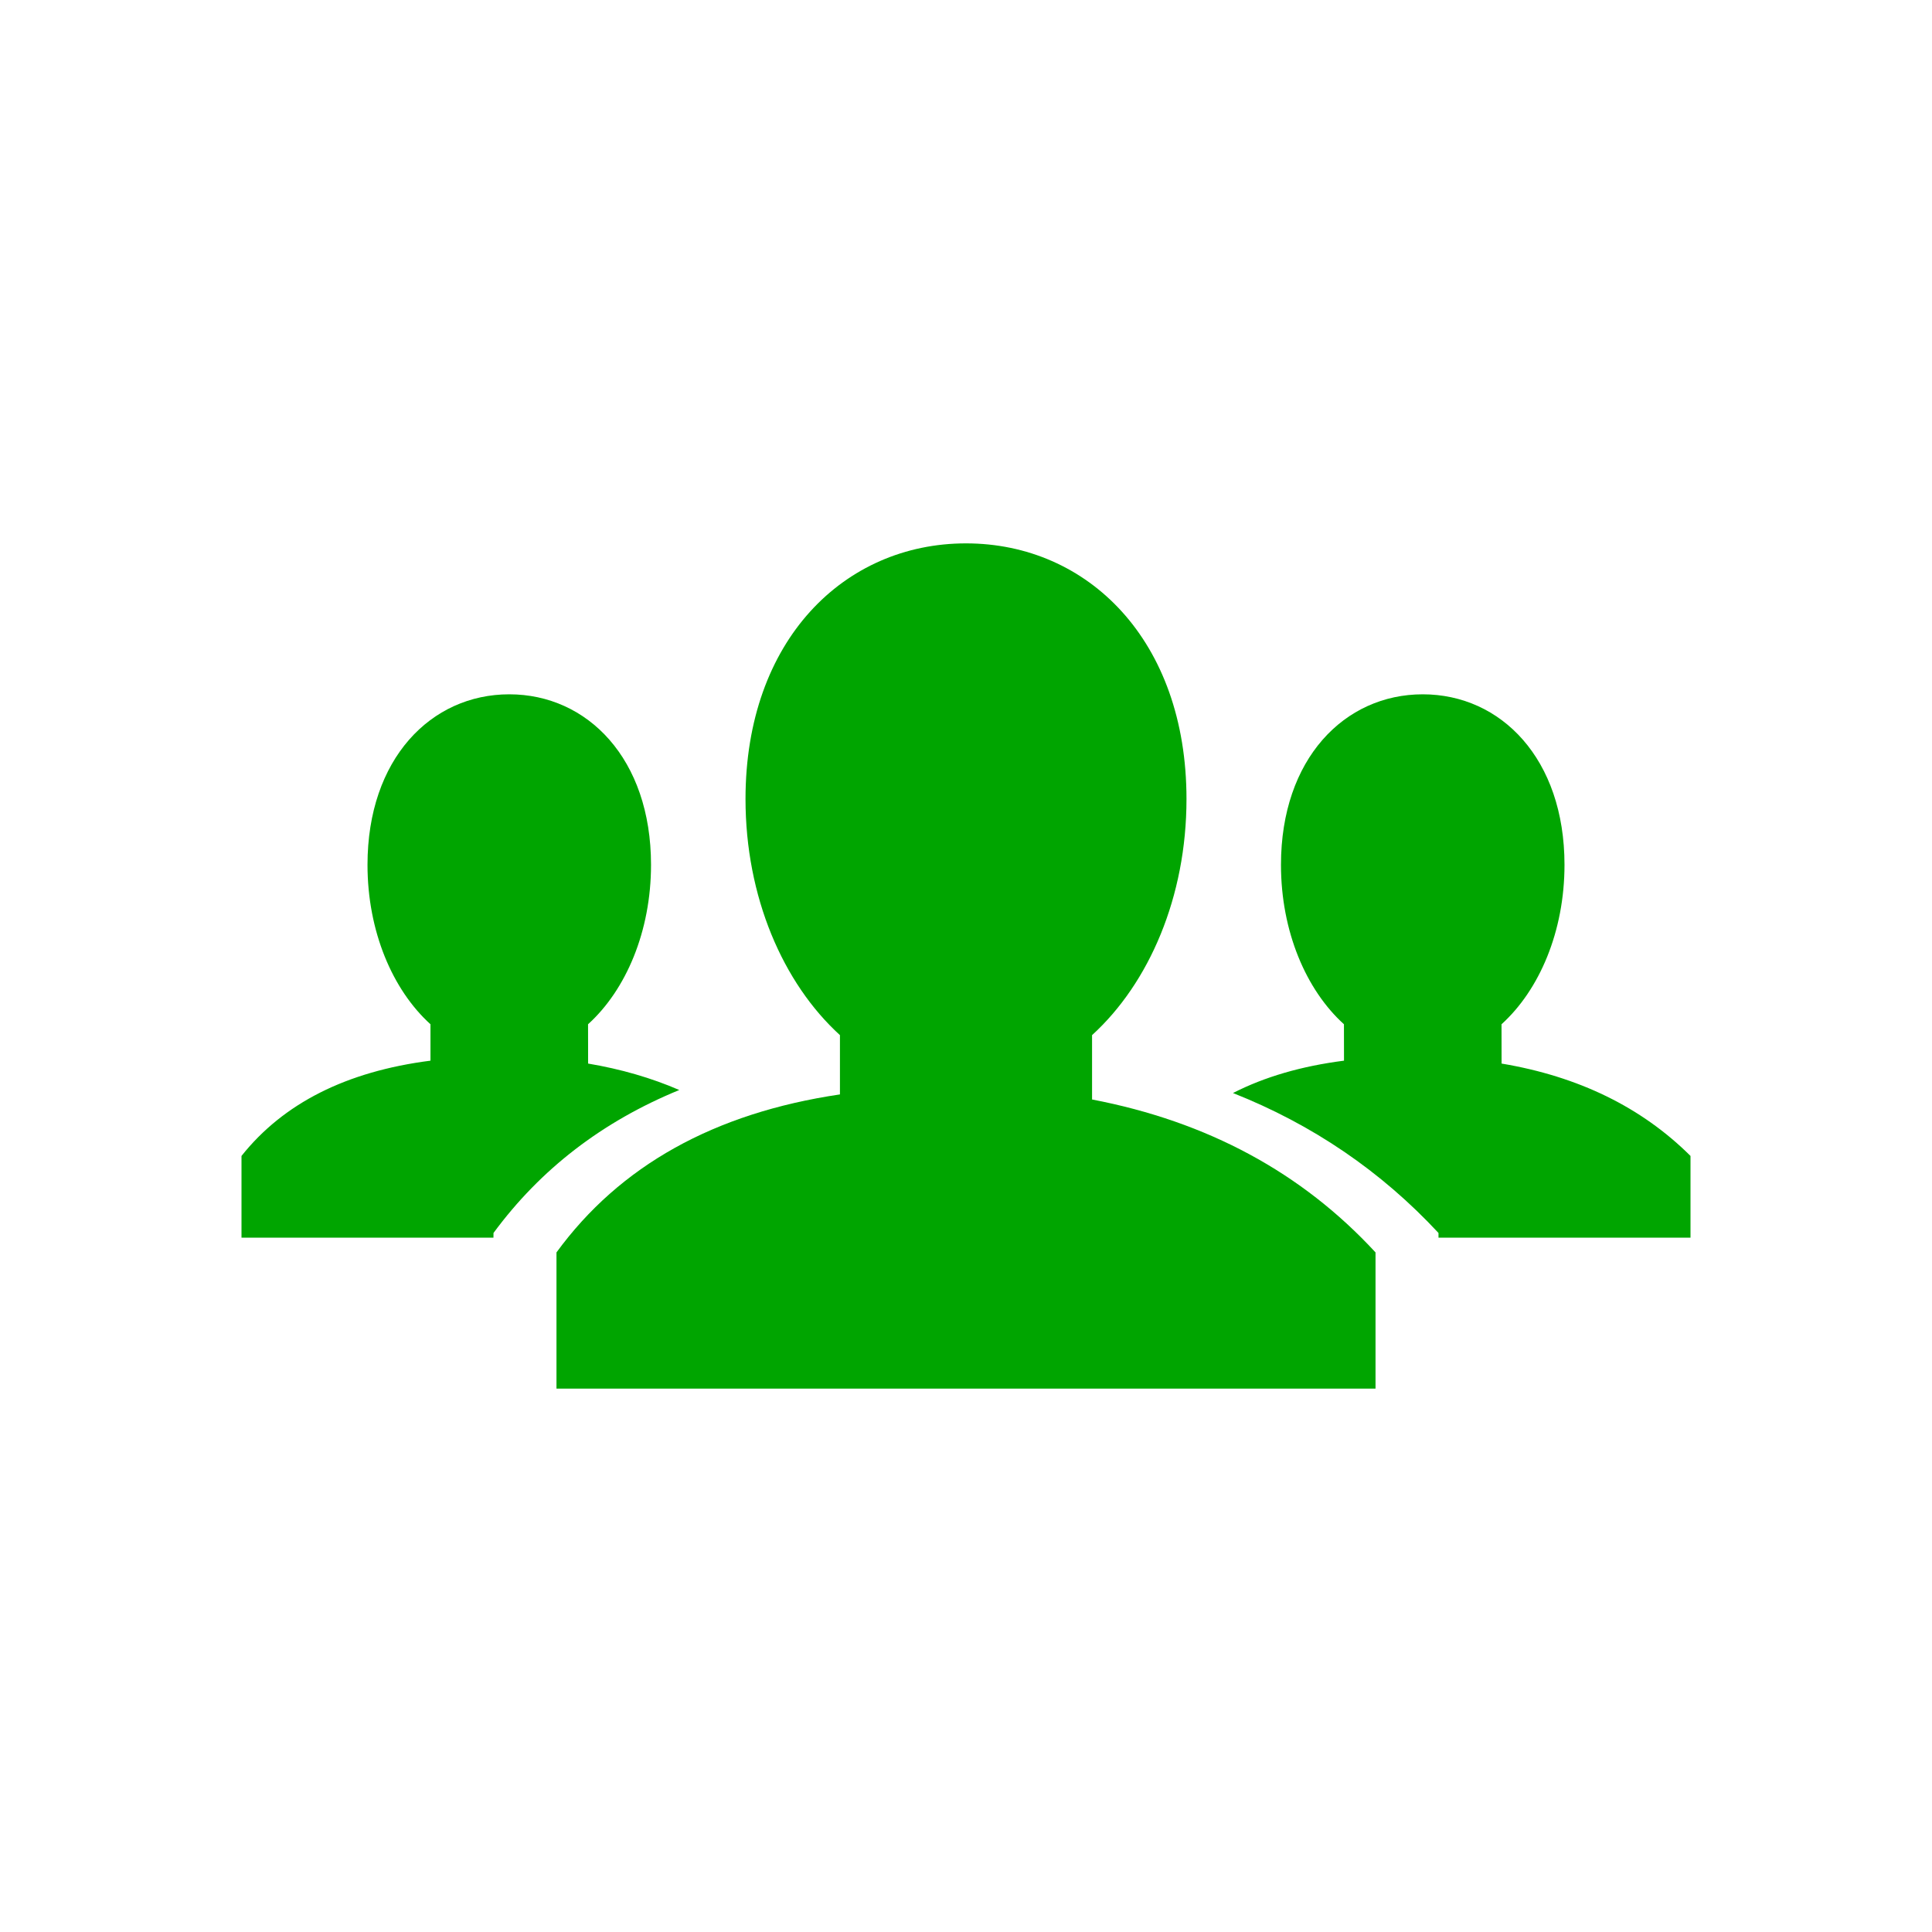
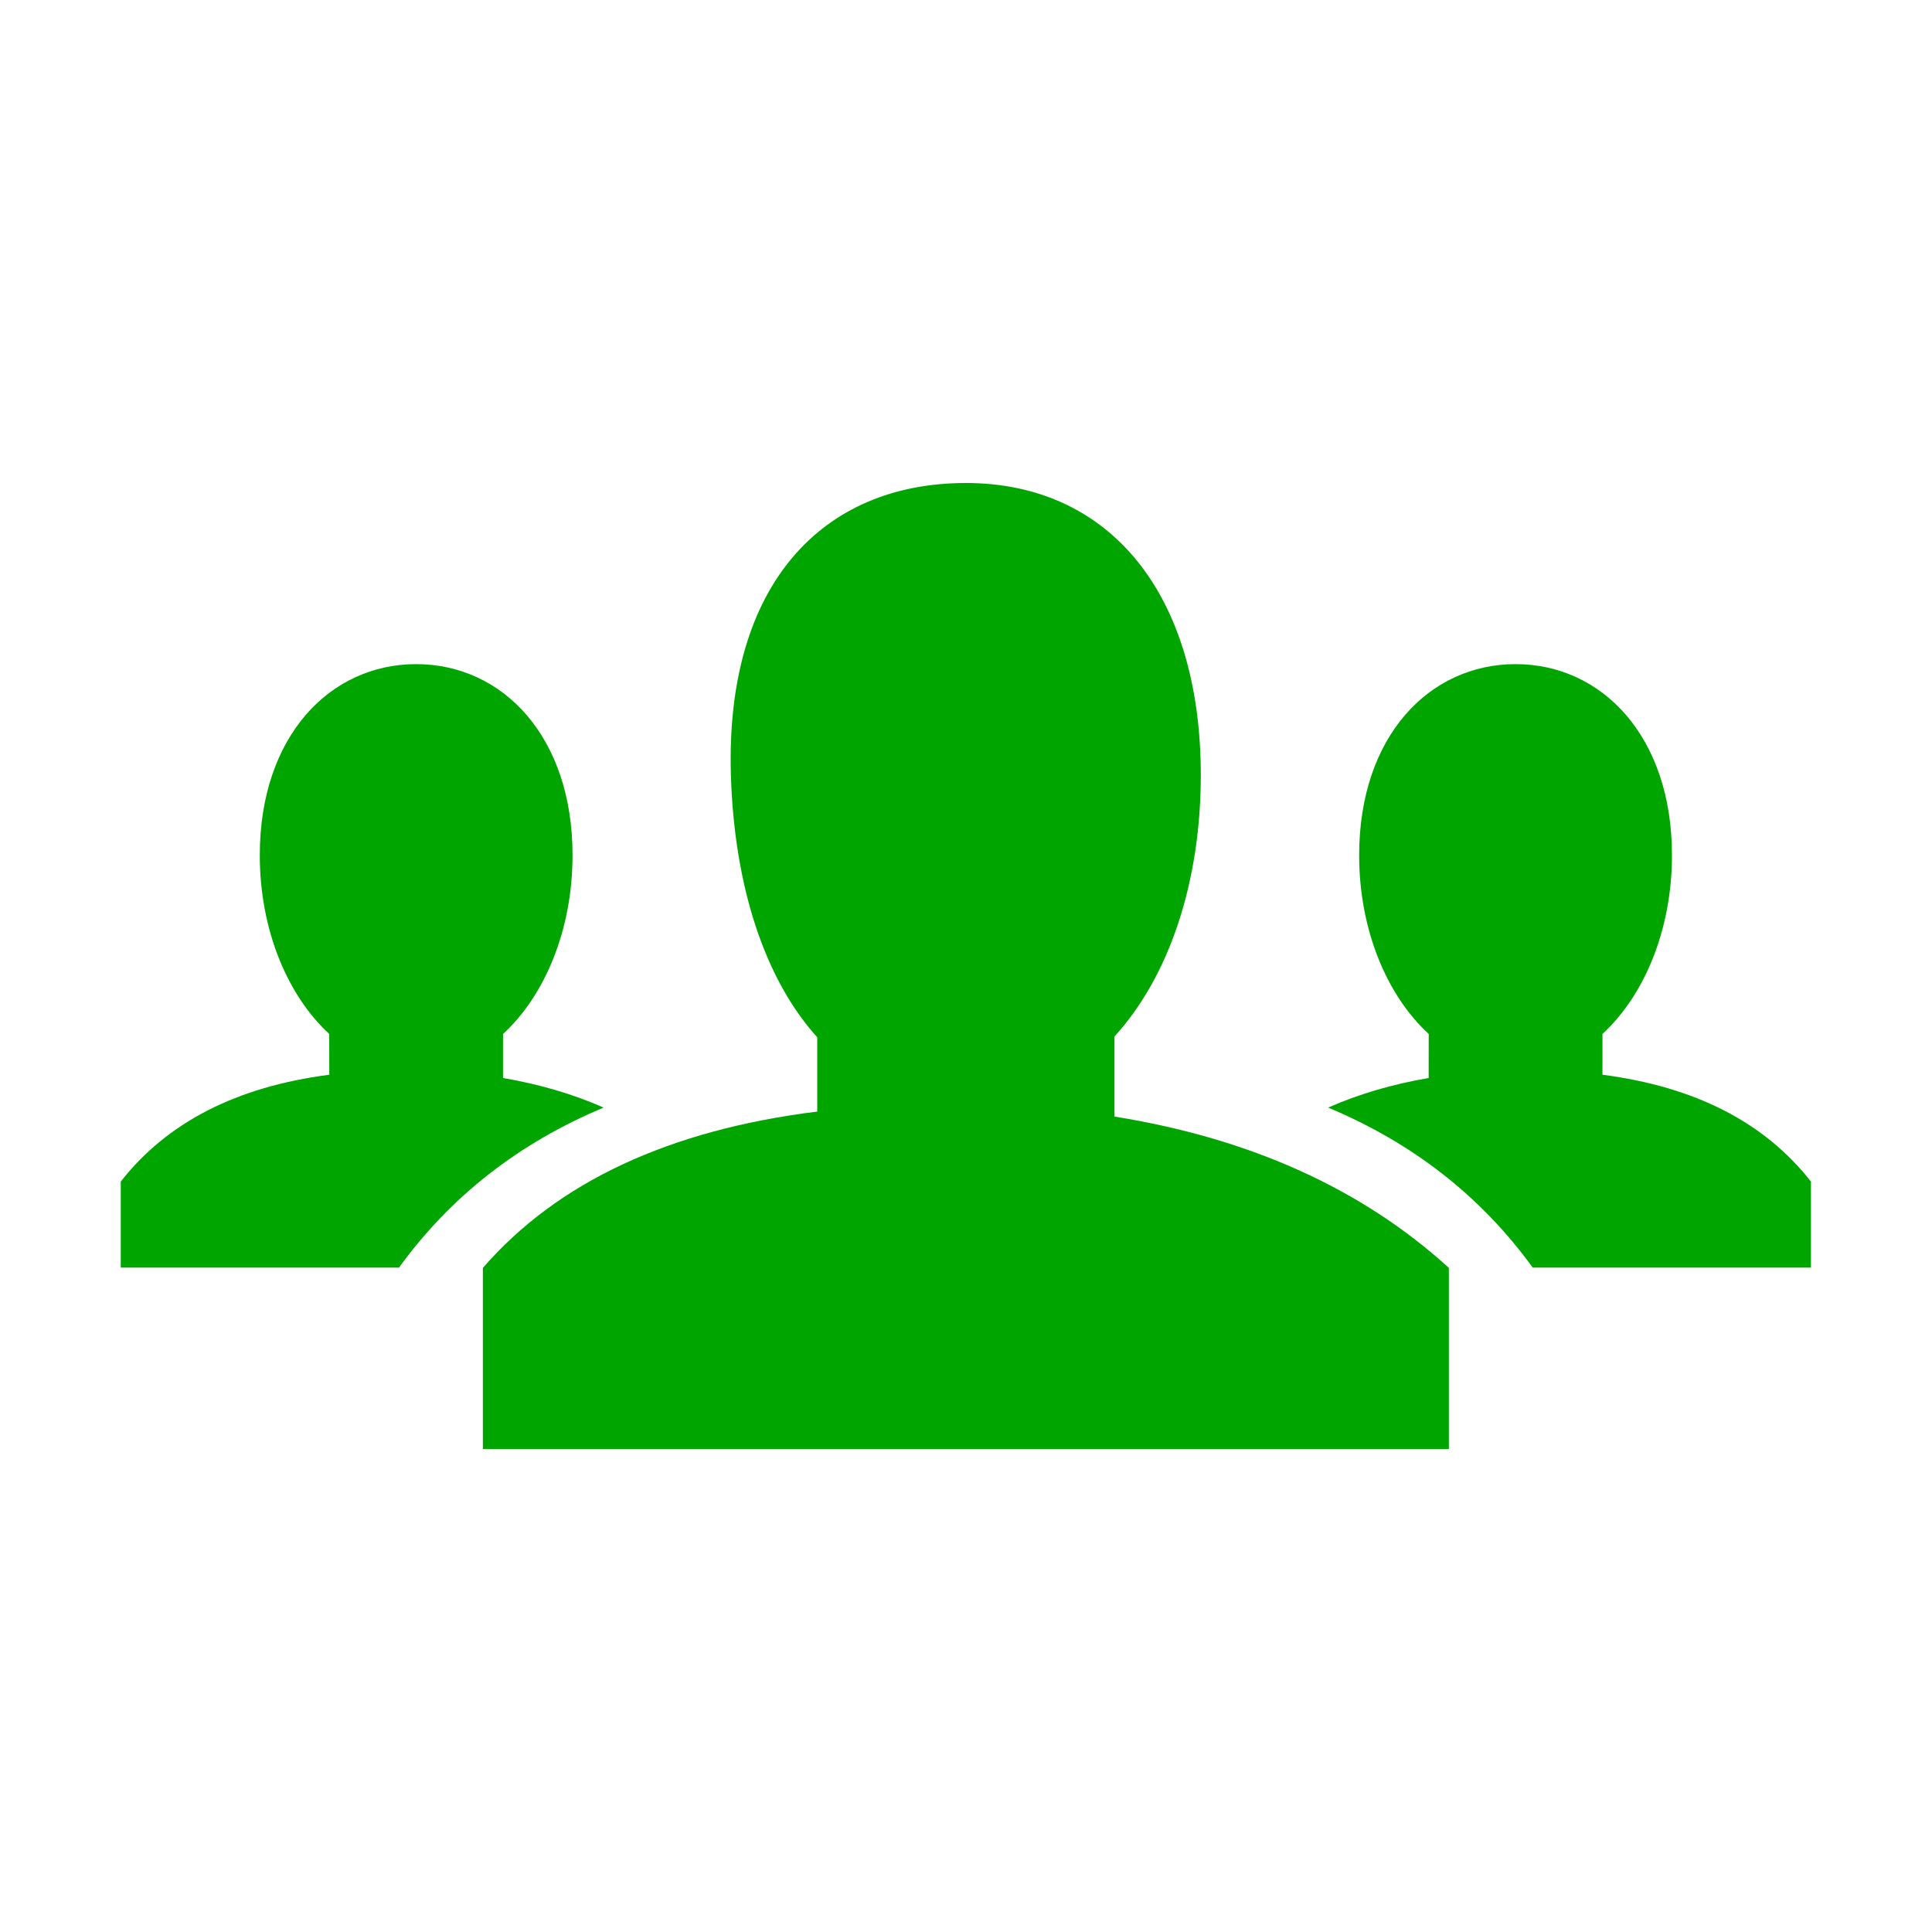
<svg xmlns="http://www.w3.org/2000/svg" width="32" height="32" viewBox="0 0 32 32">
-   <g fill="#00A500" fill-rule="evenodd" transform="translate(4 9)">
-     <path d="M19.565 2.5C20.862 2.5 21.913 3.569 21.913 5.324 21.913 6.425 21.499 7.395 20.87 7.965L20.871 8.616C22.148 8.83 23.191 9.341 24 10.146L24 11.5 19.826 11.5 19.826 11.422C18.875 10.399 17.74 9.626 16.422 9.104 16.945 8.836 17.558 8.658 18.261 8.568L18.26 7.965C17.631 7.395 17.217 6.425 17.217 5.324 17.217 3.569 18.269 2.5 19.565 2.5zM4.435 2.5C5.731 2.5 6.783 3.569 6.783 5.324 6.783 6.425 6.369 7.395 5.74 7.965L5.741 8.616C6.287 8.708 6.79 8.854 7.251 9.054 5.977 9.576 4.952 10.365 4.174 11.422L4.174 11.422 4.173 11.5 0 11.5 0 10.146C.695 9.272 1.739 8.746 3.13 8.568L3.13 7.965C2.501 7.395 2.087 6.425 2.087 5.324 2.087 3.569 3.138 2.5 4.435 2.5z" />
-     <path d="M12,0 C14.017,0 15.652,1.604 15.652,4.235 C15.652,5.854 15.033,7.284 14.088,8.145 L14.088,9.211 C15.999,9.577 17.564,10.422 18.783,11.744 L18.783,14 L5.217,14 L5.217,11.744 C6.265,10.308 7.83,9.435 9.912,9.127 L9.912,8.145 C8.967,7.284 8.348,5.854 8.348,4.235 C8.348,1.604 9.983,0 12,0 Z" />
+   <g fill="#00A500" fill-rule="evenodd" transform="translate(2 8)">
+     <path d="M4.893,3 C6.323,3 7.483,4.198 7.483,6.165 C7.483,7.399 7.026,8.487 6.332,9.126 L6.332,9.855 C6.934,9.958 7.49,10.121 7.998,10.345 C6.593,10.932 5.463,11.816 4.605,13 L4.609,12.995 L-7.54951657e-15,12.995 L-7.54951657e-15,11.571 C0.767,10.59 1.918,10 3.454,9.801 L3.453,9.125 C2.759,8.486 2.303,7.399 2.303,6.165 C2.303,4.198 3.462,3 4.893,3 Z" />
+     <path d="M24.89,3 C26.321,3 27.481,4.198 27.481,6.165 C27.481,7.399 27.024,8.487 26.329,9.126 L26.33,9.855 C26.932,9.958 27.487,10.121 27.995,10.345 C26.591,10.932 25.461,11.816 24.603,13 L24.607,12.995 L19.998,12.995 L19.998,11.571 C20.765,10.59 21.916,10 23.451,9.801 L23.451,9.125 C22.757,8.486 22.3,7.399 22.3,6.165 C22.3,4.198 23.46,3 24.89,3 Z" transform="matrix(-1 0 0 1 47.993 0)" />
+     <path d="M13.998,0 C16.377,0 17.889,1.833 17.889,4.84 C17.889,6.604 17.369,8.171 16.459,9.167 L16.459,10.494 C18.714,10.856 20.56,11.692 21.998,13 L21.998,16 L5.998,16 L5.998,13 C7.234,11.579 9.08,10.716 11.536,10.411 L11.536,9.181 C10.662,8.212 10.162,6.673 10.106,4.84 C10.011,1.681 11.619,0 13.998,0 Z" />
  </g>
</svg>
